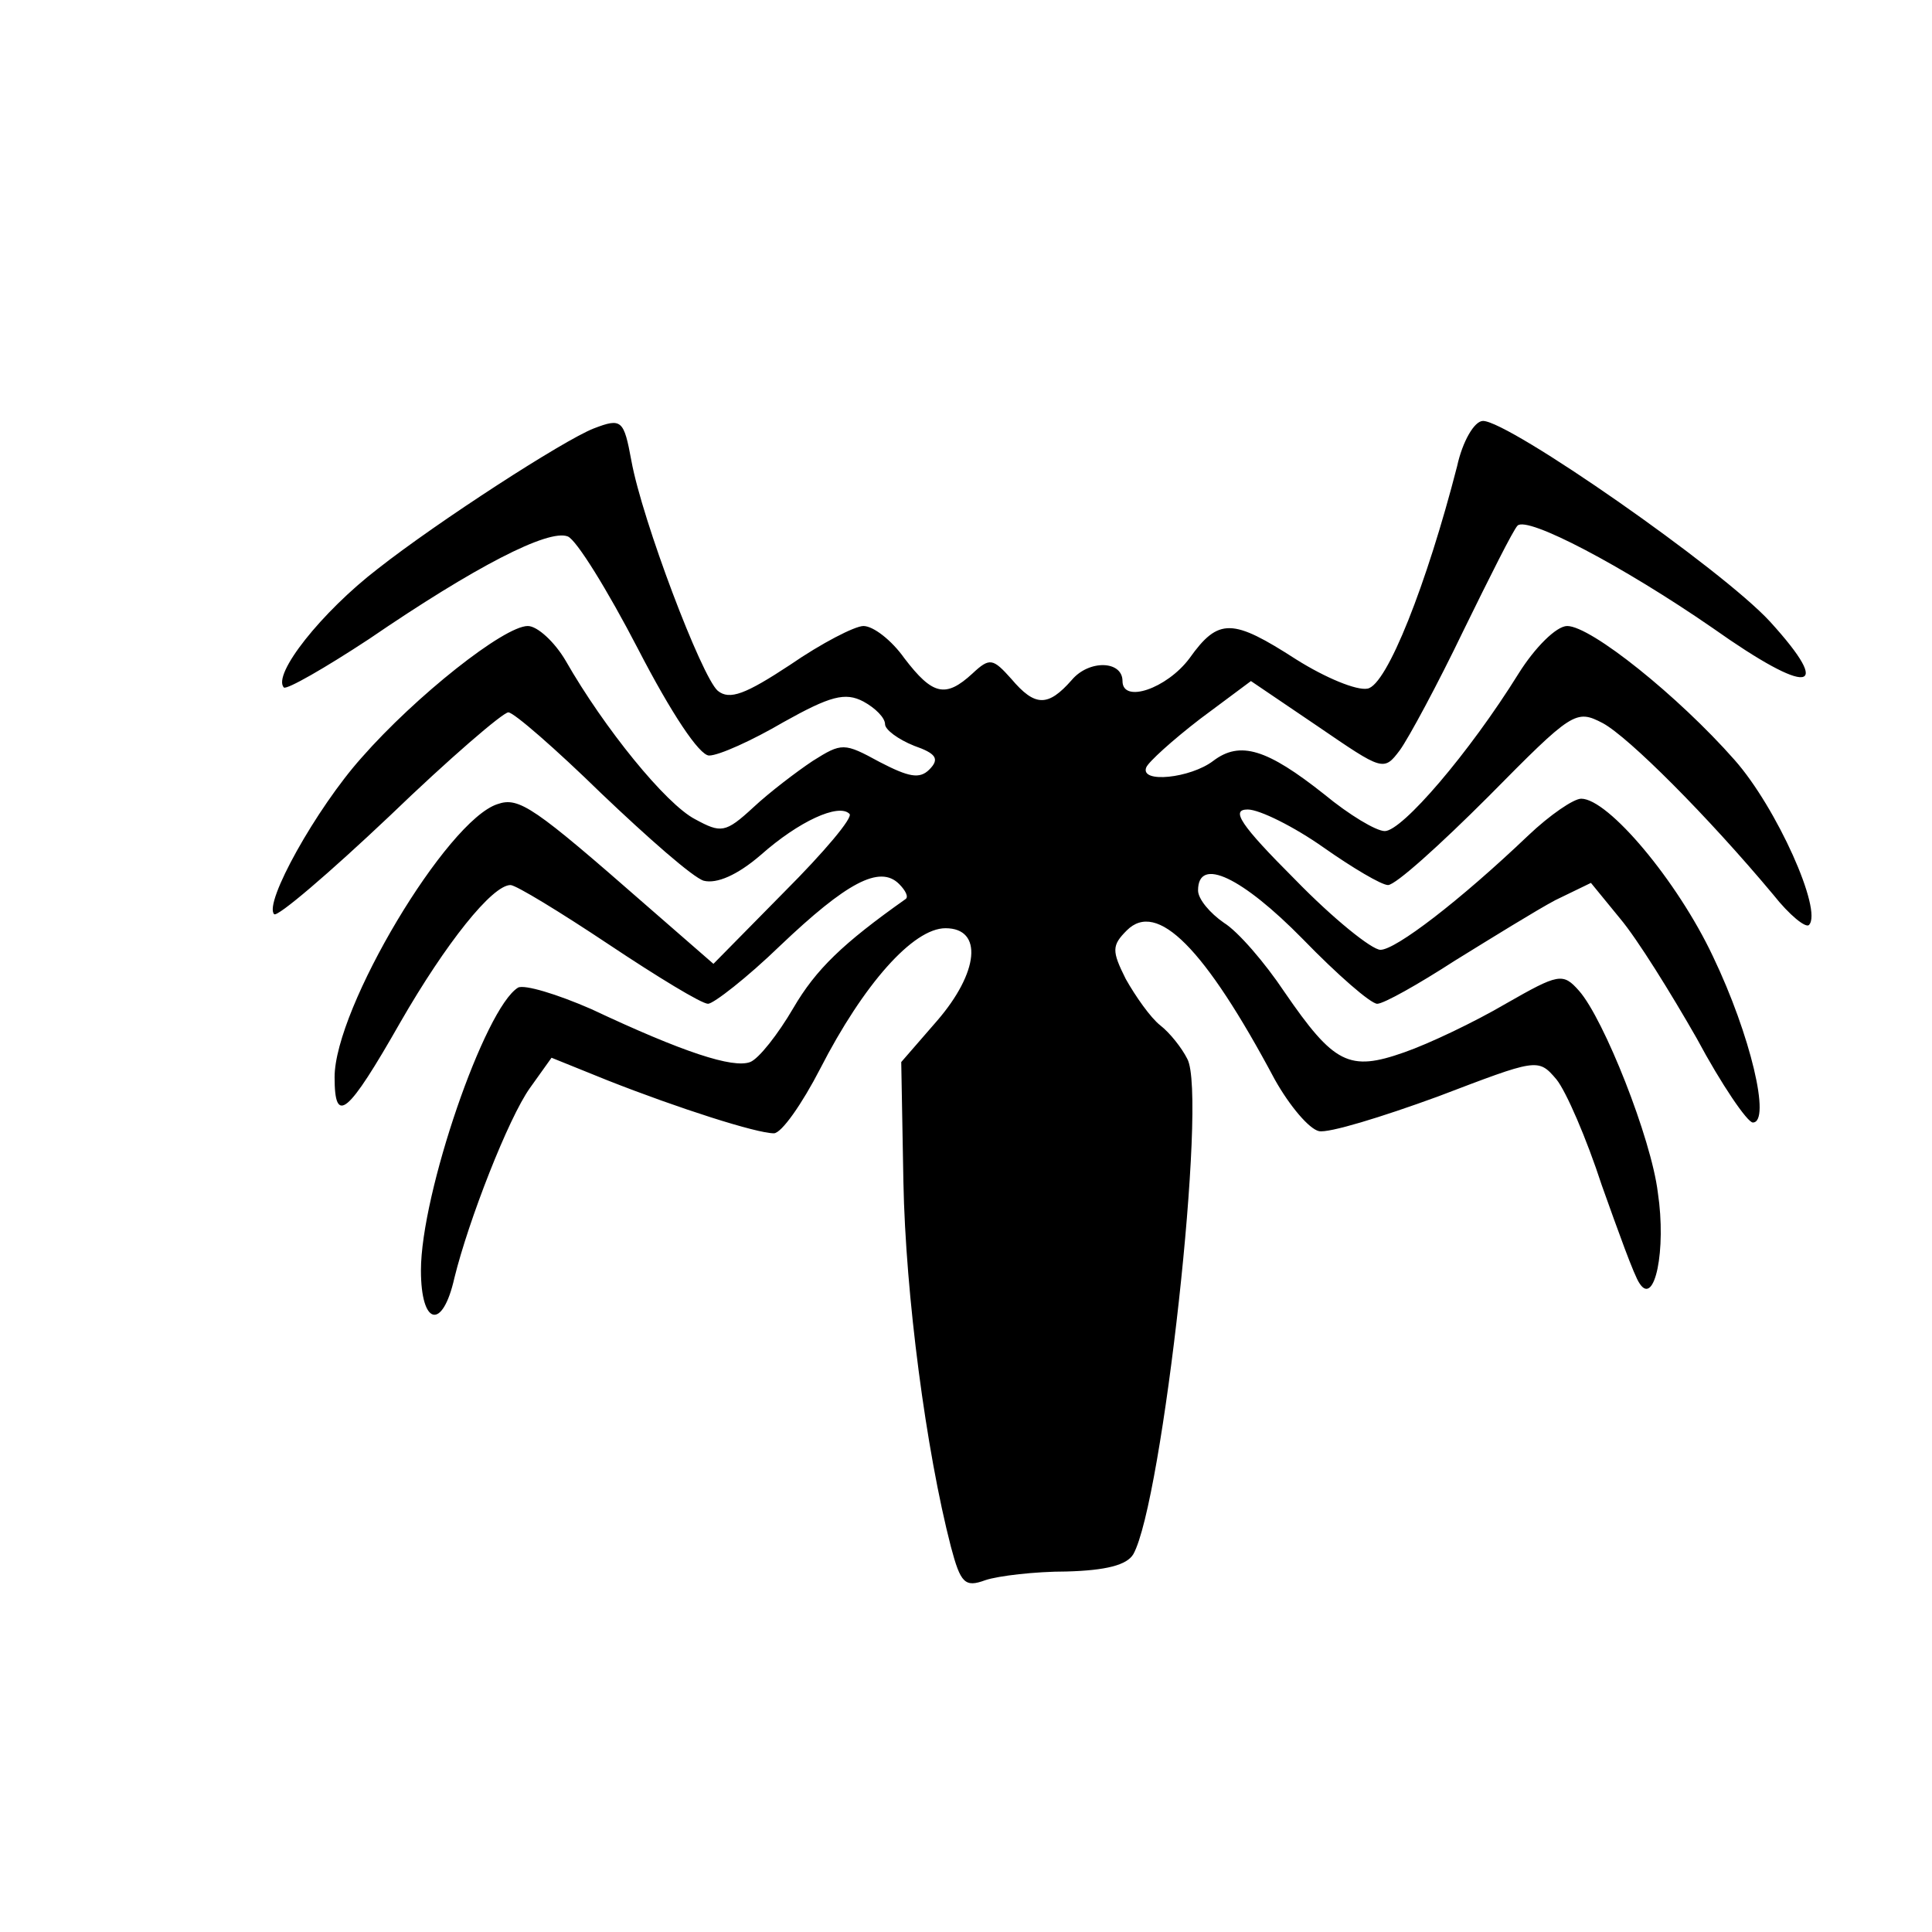
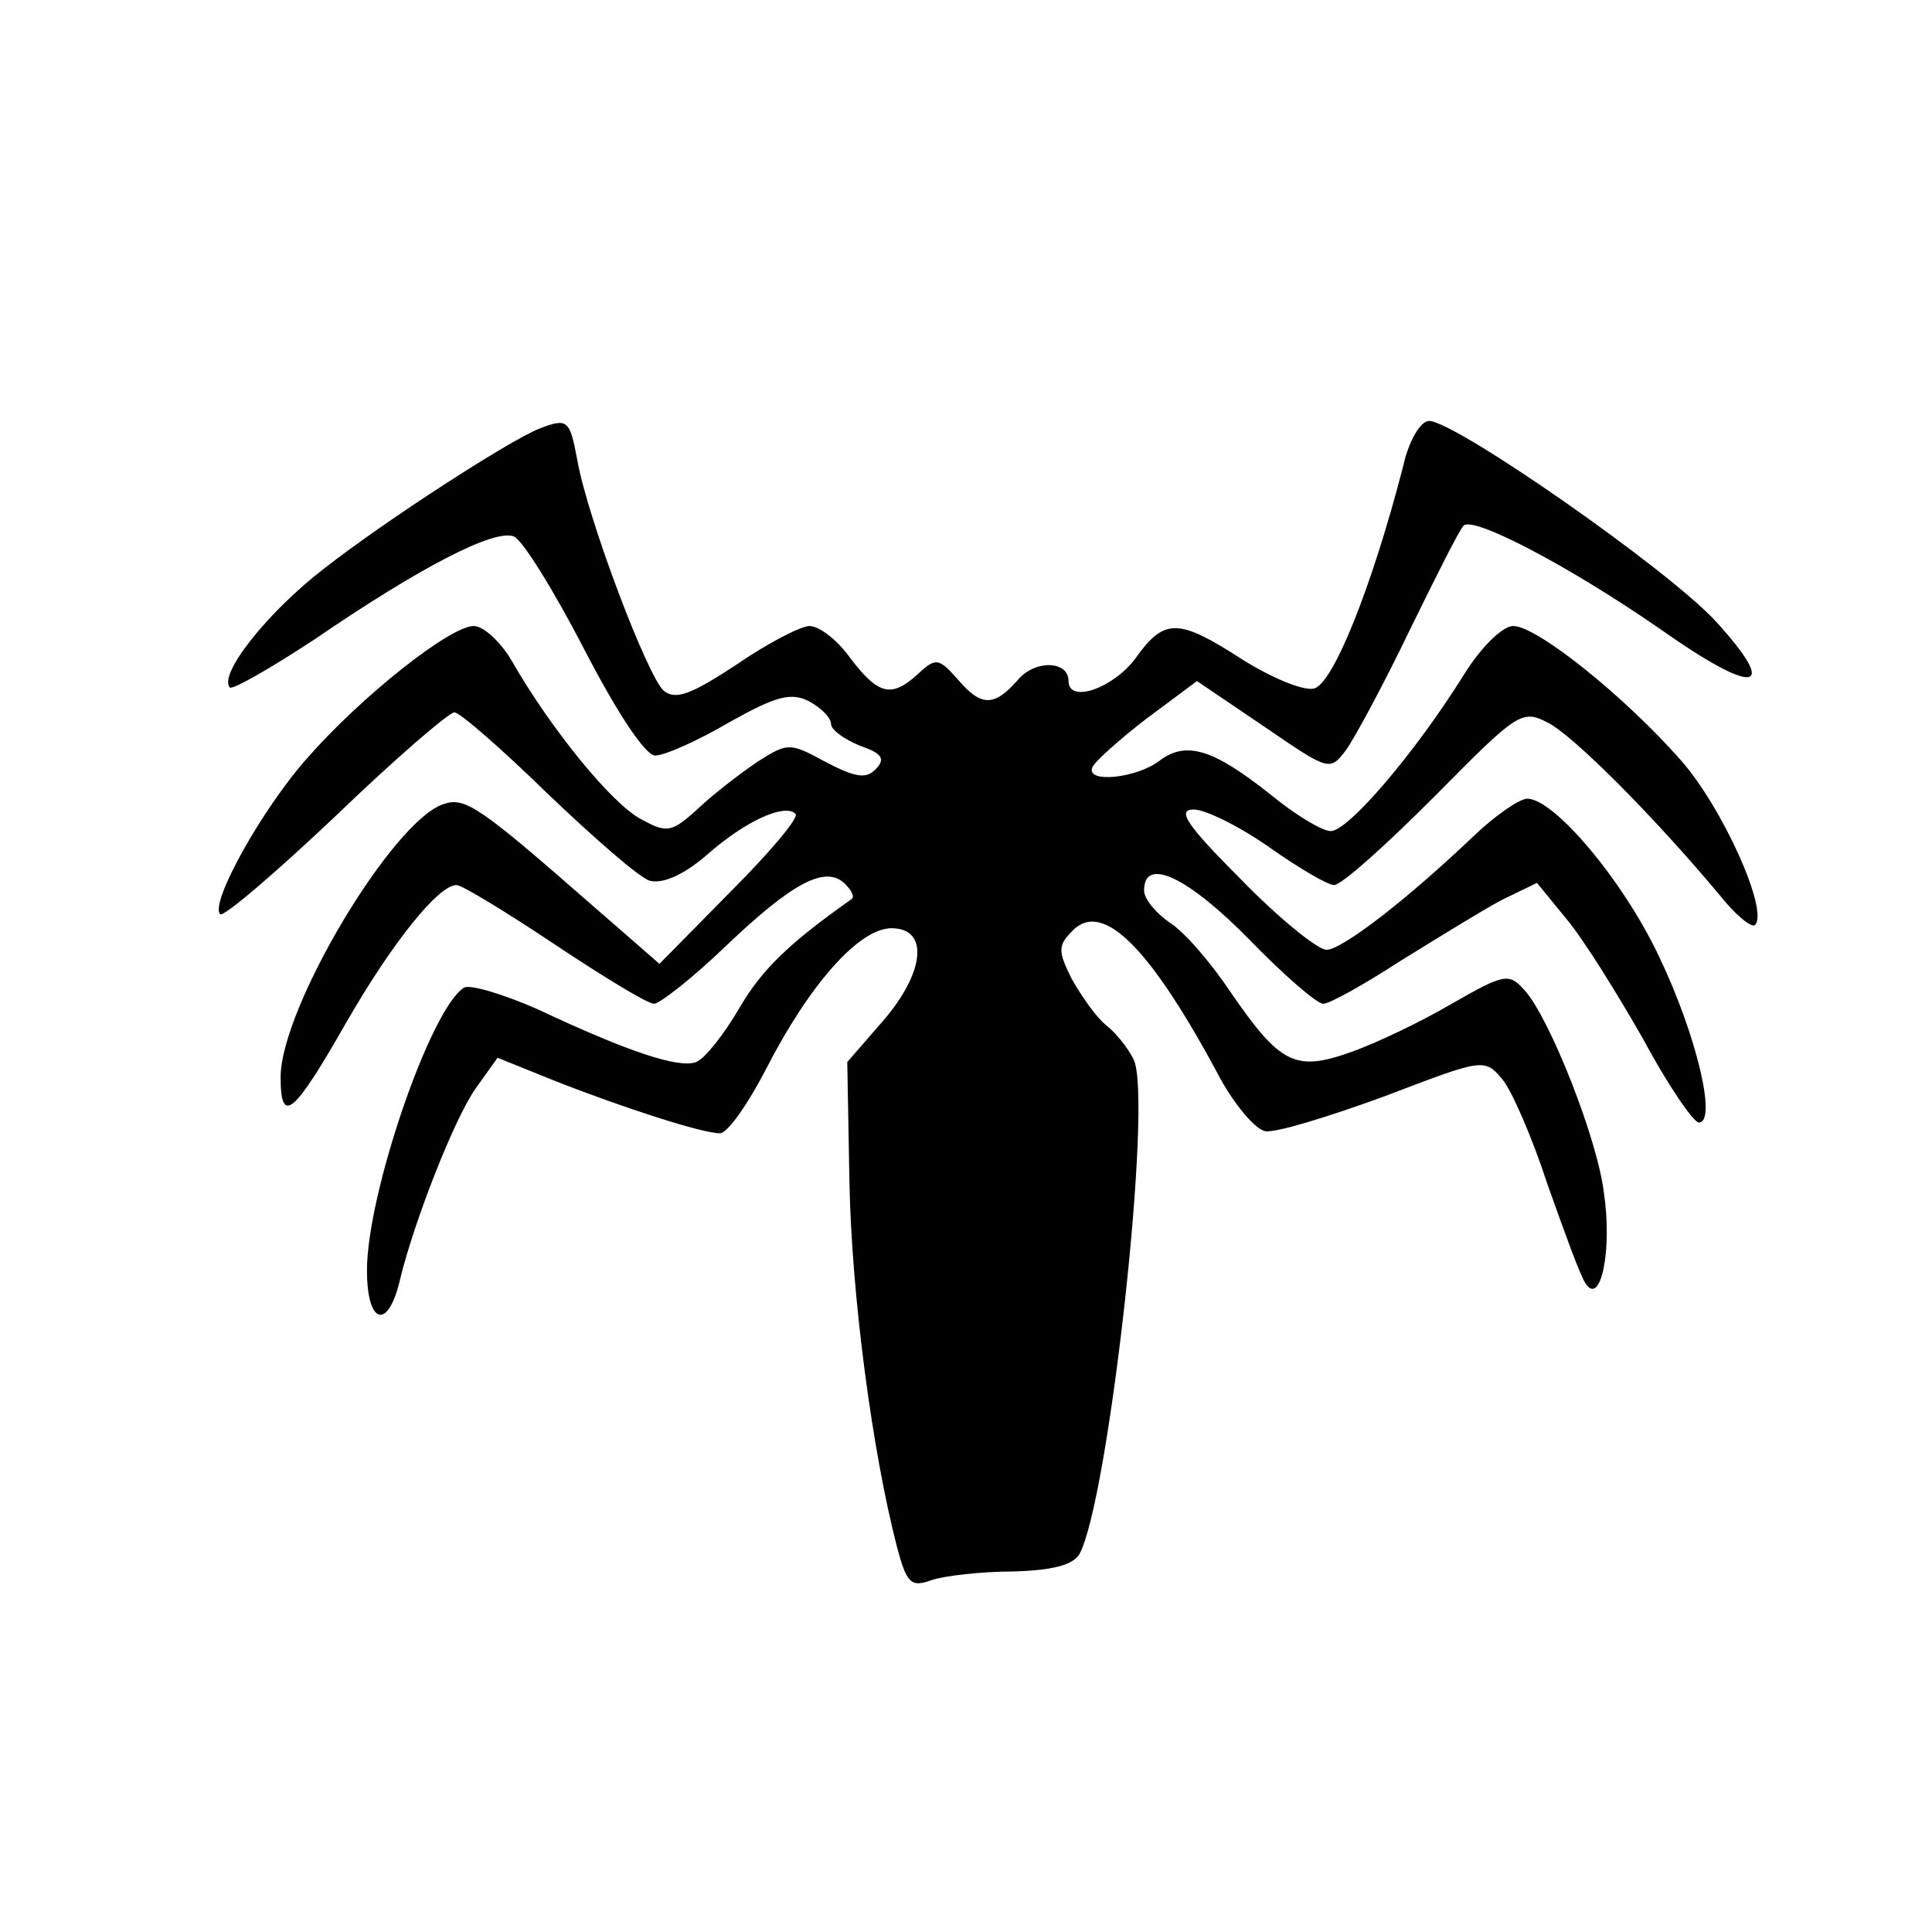
- <svg xmlns="http://www.w3.org/2000/svg" version="1.0" width="179pt" height="179pt" viewBox="-10 -10 179 179" preserveAspectRatio="xMidYMid meet">
+ <svg xmlns="http://www.w3.org/2000/svg" version="1.0" width="179pt" height="179pt" viewBox="-5 -10 179 179" preserveAspectRatio="xMidYMid meet">
  <g transform="translate(0,170) scale(0.1,-0.1)" fill="#000000" stroke="none">
    <path d="M450 1403 c-28 -11 -144 -86 -200 -130 -52 -40 -98 -98 -87 -110 3 -2 38 18 79 45 98 67 166 102 184 95 8 -3 37 -50 65 -104 31 -60 57 -99 66 -99 9 0 40 14 69 31 43 24 57 28 74 19 11 -6 20 -15 20 -21 0 -5 12 -14 27 -20 20 -7 24 -12 14 -22 -9 -9 -19 -7 -46 7 -33 18 -35 18 -62 1 -15 -10 -40 -29 -55 -43 -26 -24 -30 -24 -54 -11 -27 14 -84 84 -120 147 -10 17 -26 32 -35 32 -22 0 -104 -65 -154 -122 -42 -47 -91 -135 -81 -145 3 -3 51 38 107 91 55 53 105 96 110 96 5 0 44 -34 86 -75 43 -41 85 -78 95 -81 12 -3 31 5 53 24 35 31 72 48 82 38 4 -3 -24 -36 -60 -72 l-66 -67 -62 54 c-104 91 -118 101 -138 94 -47 -15 -151 -189 -151 -253 0 -45 12 -35 61 51 42 73 85 127 102 127 5 0 46 -25 91 -55 45 -30 86 -55 92 -55 5 0 36 24 67 54 61 58 92 75 110 57 6 -6 9 -12 6 -14 -58 -41 -83 -65 -104 -101 -14 -24 -32 -47 -40 -50 -16 -6 -62 9 -147 49 -32 14 -62 23 -68 20 -31 -19 -90 -191 -90 -262 0 -51 20 -56 31 -7 13 53 50 148 70 176 l20 28 52 -21 c66 -26 138 -49 154 -49 7 0 26 27 43 60 40 78 86 130 116 130 35 0 31 -41 -8 -86 l-33 -38 2 -111 c2 -105 21 -249 44 -338 9 -34 13 -38 32 -31 12 4 46 8 75 8 37 1 56 6 62 16 27 48 69 425 50 459 -5 10 -16 24 -25 31 -9 7 -23 27 -32 43 -13 26 -13 31 1 45 28 28 72 -16 137 -138 14 -25 32 -46 41 -48 9 -2 58 13 110 32 92 35 93 36 110 16 9 -11 28 -55 42 -98 15 -42 30 -84 35 -91 14 -22 25 31 17 84 -6 50 -50 161 -73 187 -15 17 -19 16 -68 -12 -29 -17 -71 -37 -94 -45 -51 -18 -65 -11 -111 56 -18 27 -43 56 -56 64 -13 9 -24 22 -24 30 0 32 41 12 97 -45 32 -33 63 -60 69 -60 6 0 38 18 72 40 34 21 76 47 93 56 l33 16 27 -33 c16 -19 47 -69 71 -111 23 -43 47 -78 52 -78 17 0 -2 81 -37 154 -33 70 -97 146 -122 146 -7 0 -29 -15 -49 -34 -64 -61 -123 -106 -137 -106 -8 0 -44 29 -79 65 -51 51 -60 65 -44 65 11 0 43 -16 70 -35 27 -19 54 -35 60 -35 7 0 48 37 93 82 78 79 81 81 106 68 24 -13 97 -86 158 -159 15 -19 30 -31 33 -28 13 13 -30 109 -69 153 -52 59 -133 124 -155 124 -10 0 -30 -20 -45 -44 -46 -74 -108 -146 -124 -146 -8 0 -33 15 -56 34 -53 42 -78 50 -103 31 -21 -16 -68 -21 -62 -6 2 5 24 25 50 45 l47 35 62 -42 c60 -41 61 -42 76 -22 8 11 35 61 59 111 24 49 46 93 50 97 9 9 97 -37 181 -95 89 -63 113 -60 53 6 -45 49 -242 186 -266 186 -8 0 -19 -19 -24 -42 -28 -109 -65 -203 -83 -206 -10 -2 -39 10 -66 27 -59 38 -72 39 -99 1 -21 -28 -62 -42 -62 -21 0 19 -31 20 -47 1 -22 -25 -34 -25 -56 1 -17 19 -20 20 -36 5 -25 -23 -37 -20 -63 14 -12 17 -29 30 -38 30 -8 0 -39 -16 -68 -36 -41 -27 -56 -33 -67 -24 -15 13 -70 158 -80 213 -7 38 -9 40 -35 30z" />
  </g>
</svg>
